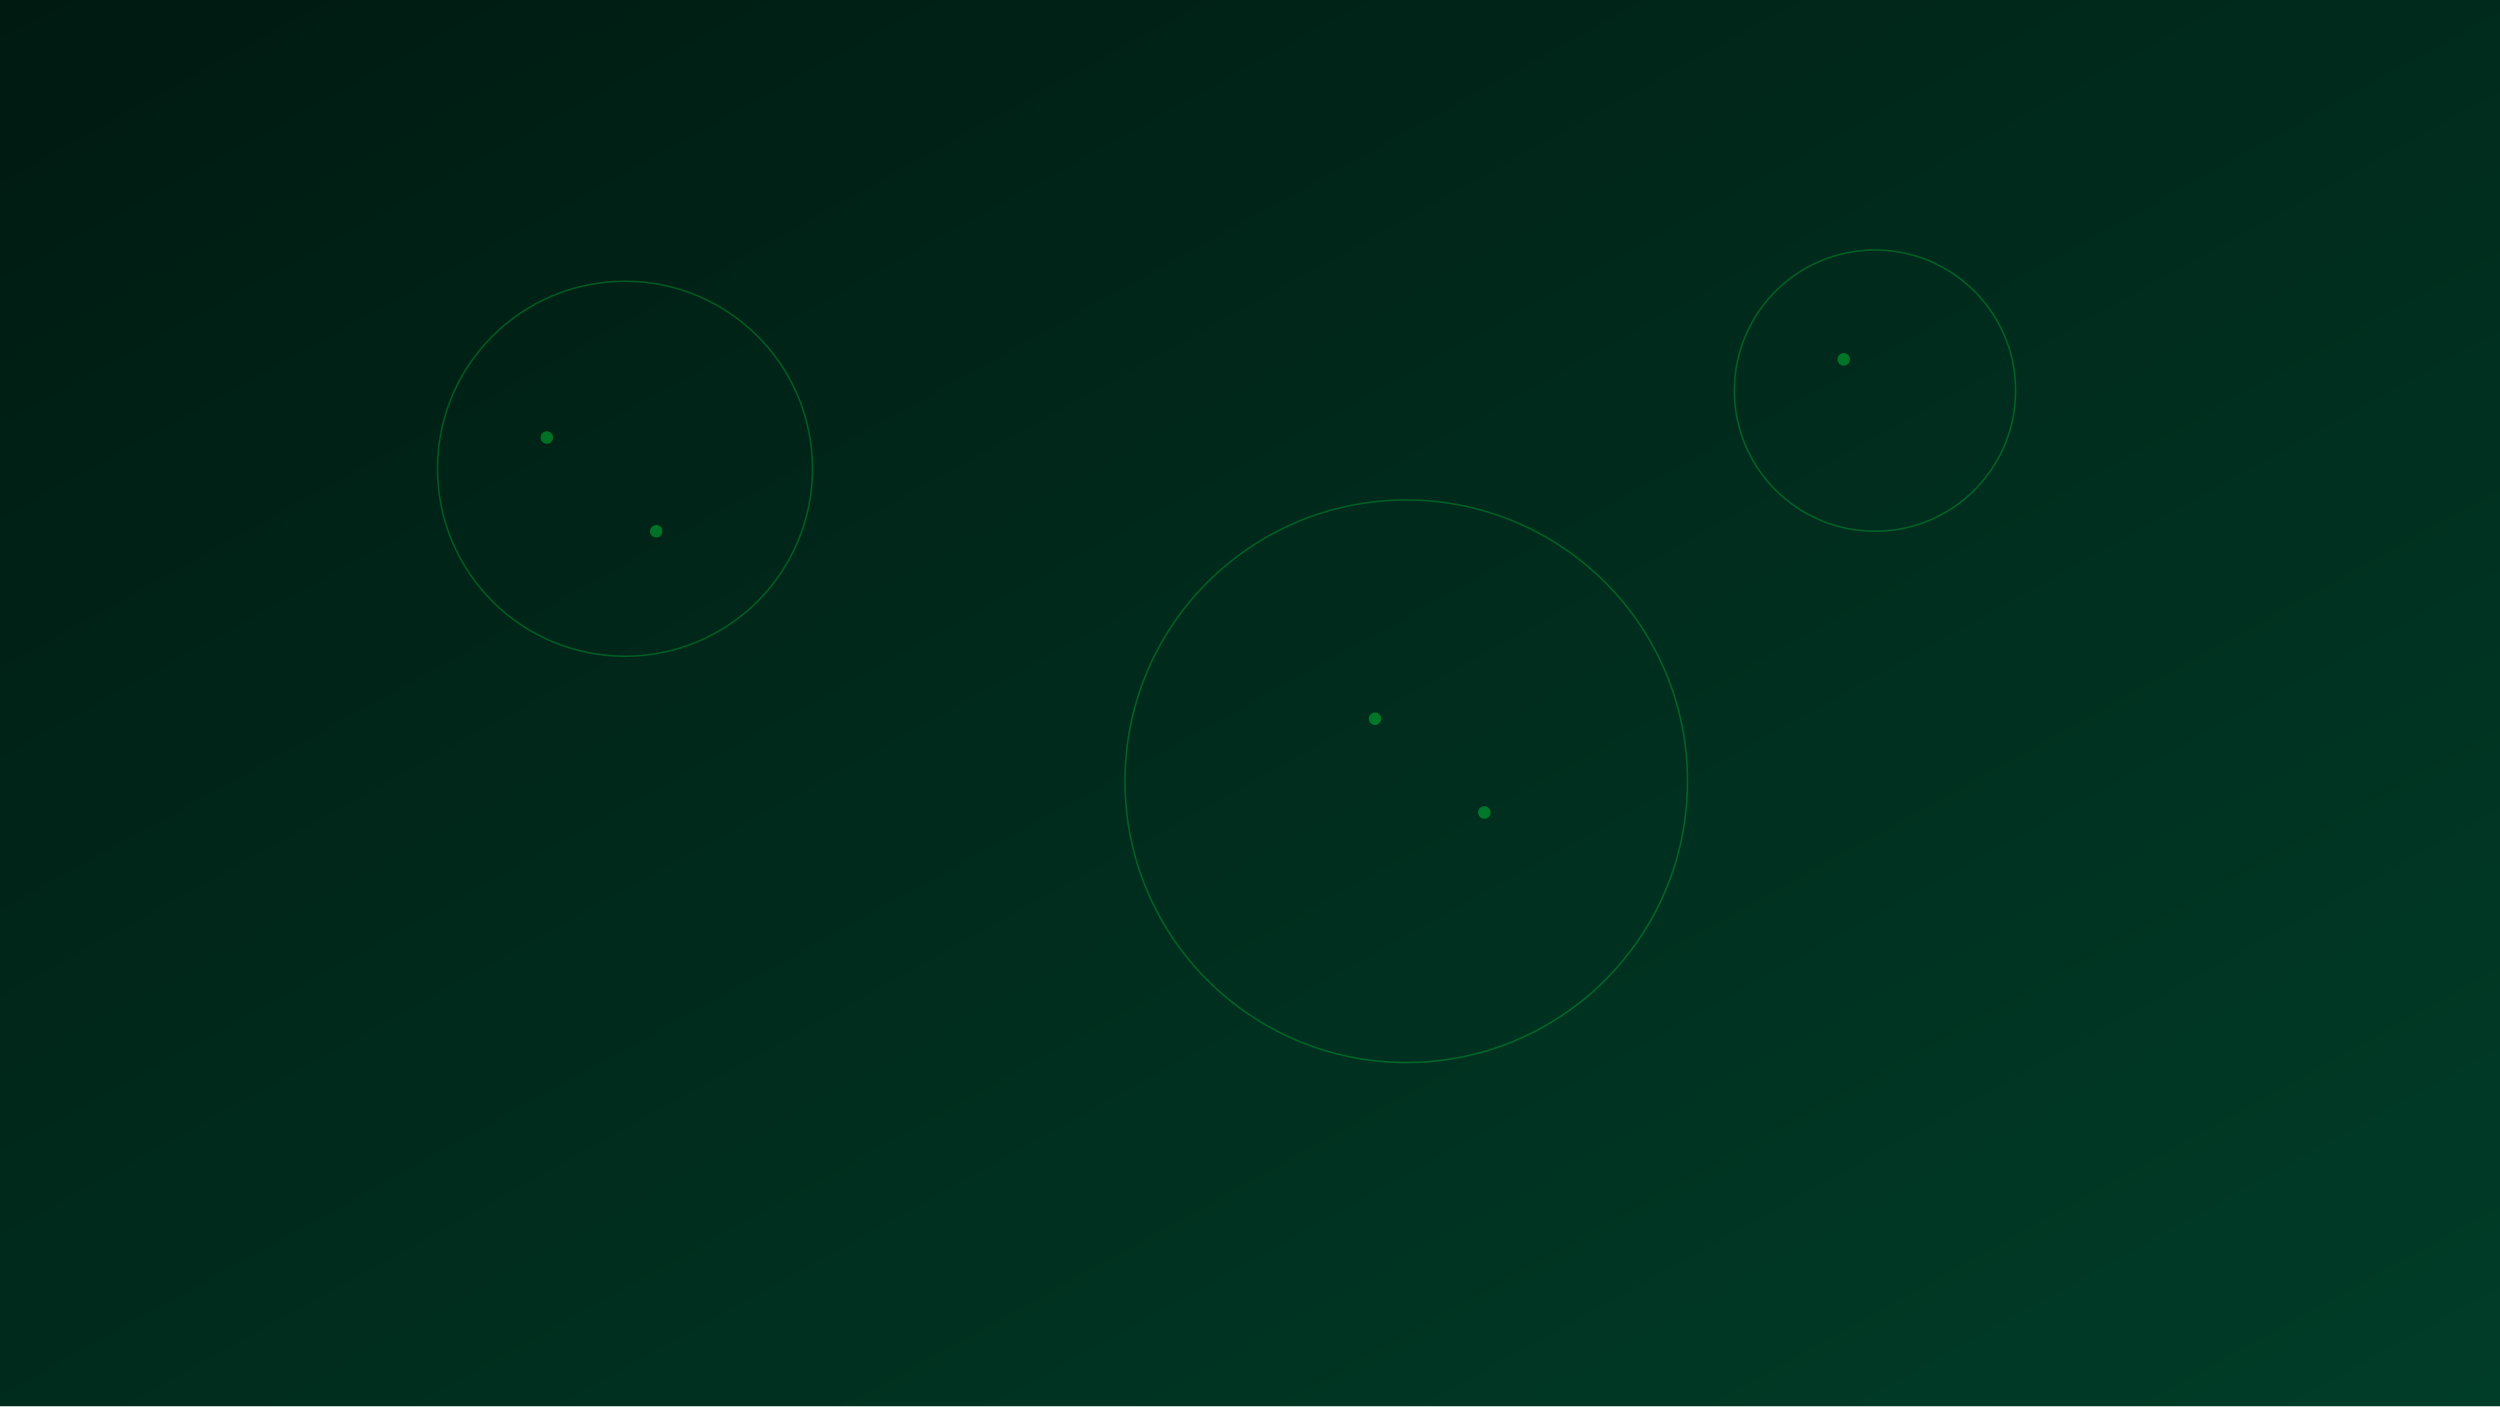
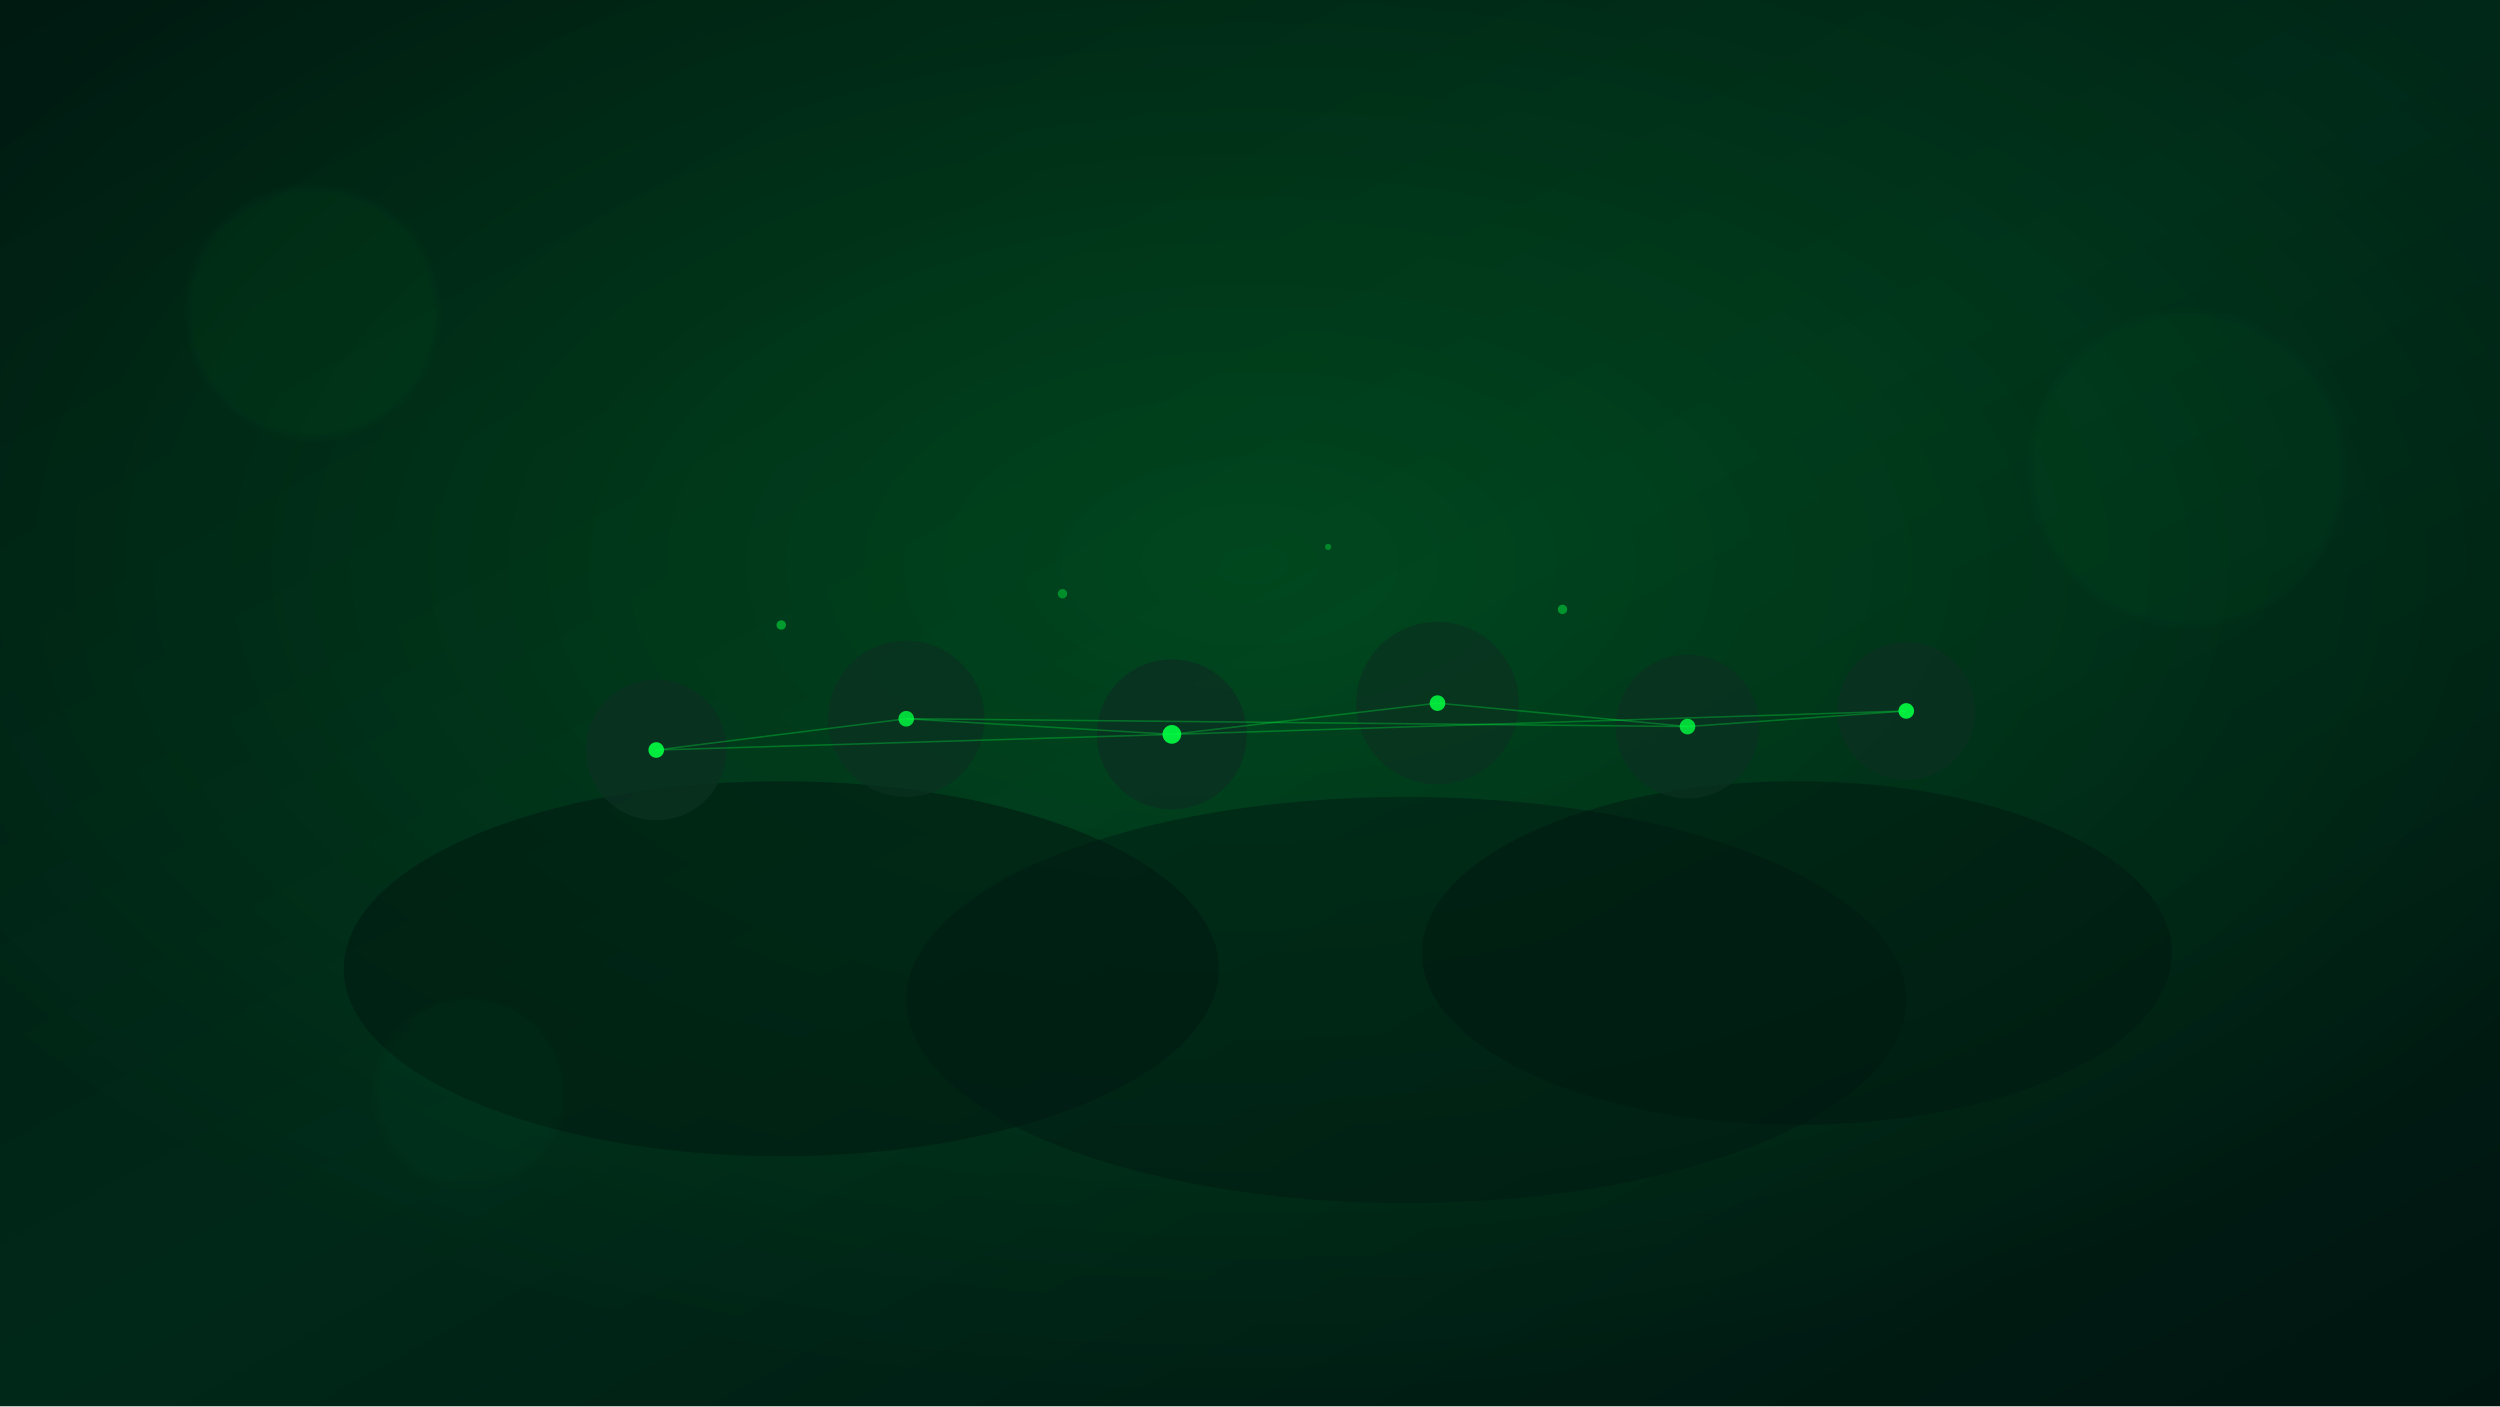
- <svg xmlns="http://www.w3.org/2000/svg" viewBox="0 0 1600 900">
+ <svg xmlns="http://www.w3.org/2000/svg" viewBox="0 0 1600 900" preserveAspectRatio="xMidYMid slice">
  <defs>
-     <linearGradient id="g" x1="0" y1="0" x2="1" y2="1">
+     <linearGradient id="bg" x1="0" y1="0" x2="1" y2="1">
      <stop offset="0%" stop-color="#001a11" />
-       <stop offset="100%" stop-color="#003d28" />
+       <stop offset="50%" stop-color="#002818" />
+       <stop offset="100%" stop-color="#001510" />
    </linearGradient>
+     <radialGradient id="glow" cx="50%" cy="40%" r="60%">
+       <stop offset="0%" stop-color="#00ff41" stop-opacity="0.15" />
+       <stop offset="100%" stop-color="#00ff41" stop-opacity="0" />
+     </radialGradient>
+     <filter id="blur">
+       <feGaussianBlur stdDeviation="2" />
+     </filter>
  </defs>
-   <rect width="1600" height="900" fill="url(#g)" />
-   <g fill="none" stroke="#00ff41" stroke-opacity="0.25">
-     <circle cx="400" cy="300" r="120" />
-     <circle cx="900" cy="500" r="180" />
-     <circle cx="1200" cy="250" r="90" />
+   <rect width="1600" height="900" fill="url(#bg)" />
+   <rect width="1600" height="900" fill="url(#glow)" />
+   <ellipse cx="500" cy="620" rx="280" ry="120" fill="#001a11" opacity="0.6" />
+   <ellipse cx="900" cy="640" rx="320" ry="130" fill="#001a11" opacity="0.5" />
+   <ellipse cx="1150" cy="610" rx="240" ry="110" fill="#001a11" opacity="0.55" />
+   <circle cx="420" cy="480" r="45" fill="#0a3020" opacity="0.8" />
+   <circle cx="580" cy="460" r="50" fill="#0a3020" opacity="0.75" />
+   <circle cx="750" cy="470" r="48" fill="#0a3020" opacity="0.8" />
+   <circle cx="920" cy="450" r="52" fill="#0a3020" opacity="0.7" />
+   <circle cx="1080" cy="465" r="46" fill="#0a3020" opacity="0.75" />
+   <circle cx="1220" cy="455" r="44" fill="#0a3020" opacity="0.8" />
+   <g stroke="#00ff41" stroke-opacity="0.3" stroke-width="1" fill="none">
+     <line x1="420" y1="480" x2="580" y2="460" />
+     <line x1="580" y1="460" x2="750" y2="470" />
+     <line x1="750" y1="470" x2="920" y2="450" />
+     <line x1="920" y1="450" x2="1080" y2="465" />
+     <line x1="1080" y1="465" x2="1220" y2="455" />
+     <line x1="420" y1="480" x2="750" y2="470" />
+     <line x1="580" y1="460" x2="1080" y2="465" />
+     <line x1="750" y1="470" x2="1220" y2="455" />
  </g>
-   <g fill="#00ff41" fill-opacity="0.35">
-     <circle cx="350" cy="280" r="4" />
-     <circle cx="420" cy="340" r="4" />
-     <circle cx="880" cy="460" r="4" />
-     <circle cx="950" cy="520" r="4" />
-     <circle cx="1180" cy="230" r="4" />
+   <g fill="#00ff41">
+     <circle cx="420" cy="480" r="5" opacity="0.9" />
+     <circle cx="580" cy="460" r="5" opacity="0.8" />
+     <circle cx="750" cy="470" r="6" opacity="0.9" />
+     <circle cx="920" cy="450" r="5" opacity="0.85" />
+     <circle cx="1080" cy="465" r="5" opacity="0.8" />
+     <circle cx="1220" cy="455" r="5" opacity="0.9" />
+     <circle cx="500" cy="400" r="3" opacity="0.5" />
+     <circle cx="680" cy="380" r="3" opacity="0.4" />
+     <circle cx="1000" cy="390" r="3" opacity="0.45" />
+     <circle cx="850" cy="350" r="2" opacity="0.35" />
+   </g>
+   <g filter="url(#blur)" opacity="0.4">
+     <circle cx="200" cy="200" r="80" fill="#00ff41" opacity="0.08" />
+     <circle cx="1400" cy="300" r="100" fill="#00ff41" opacity="0.06" />
+     <circle cx="300" cy="700" r="60" fill="#00ff41" opacity="0.05" />
  </g>
</svg>
